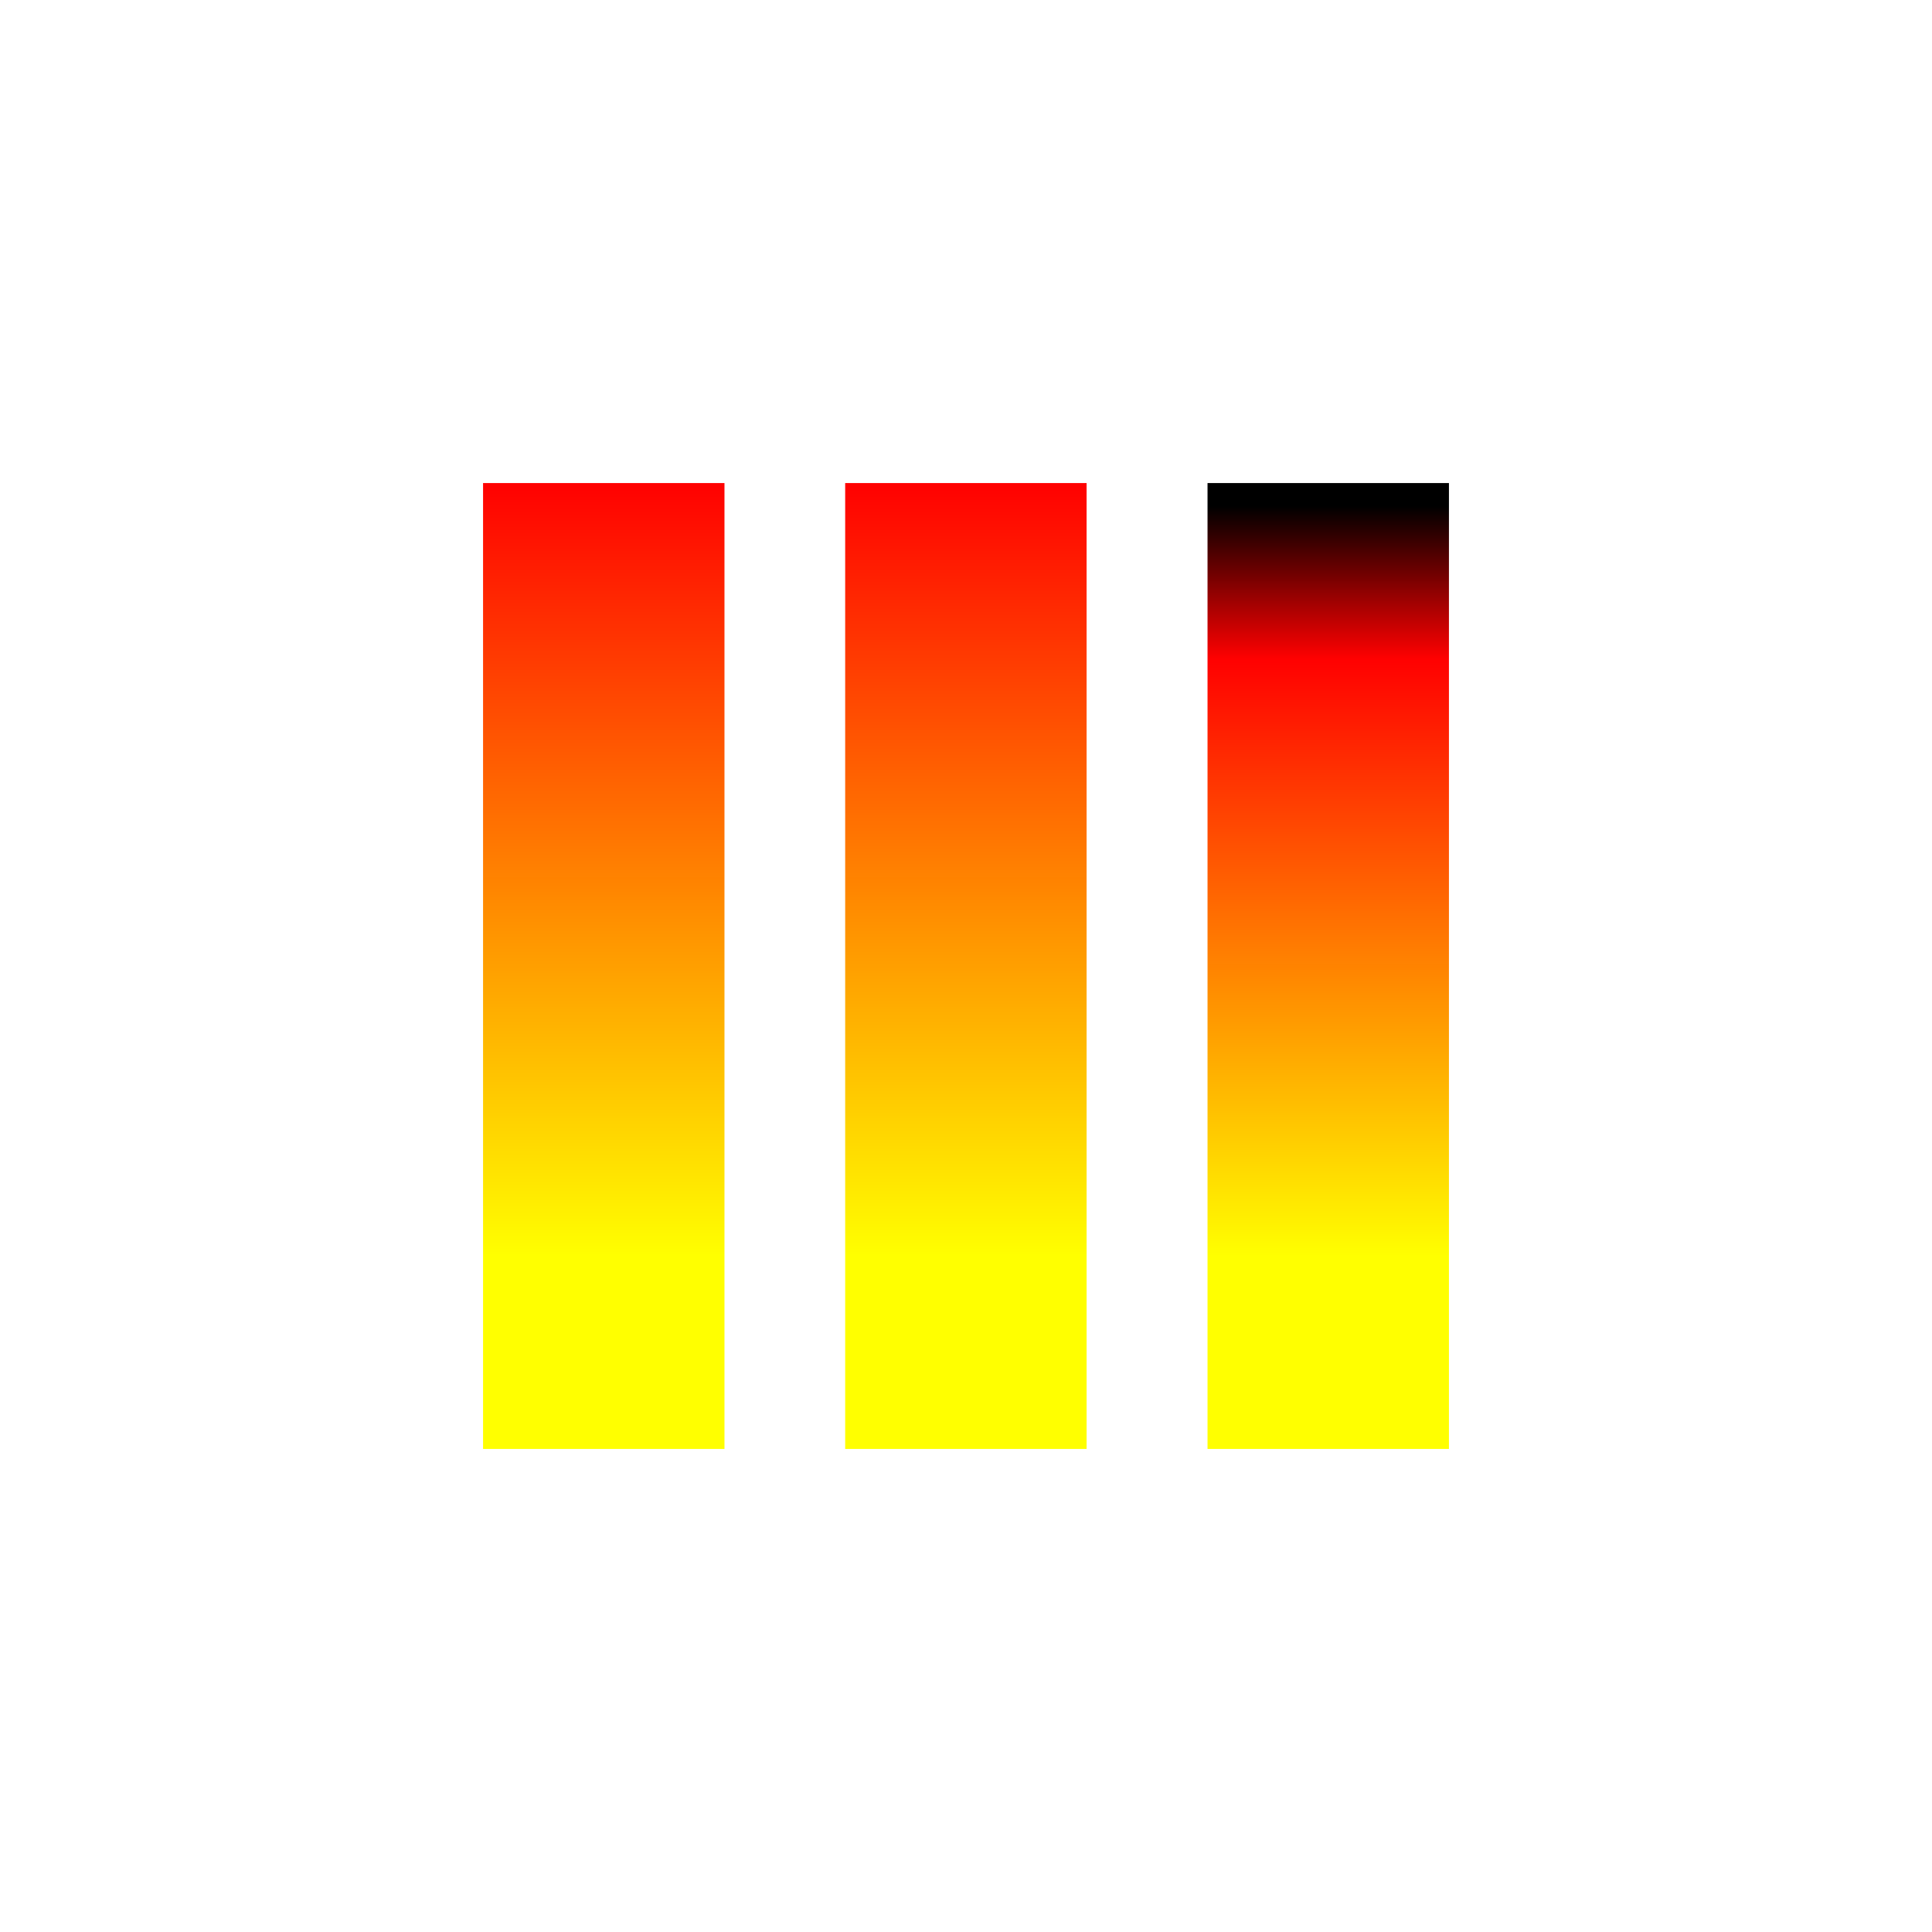
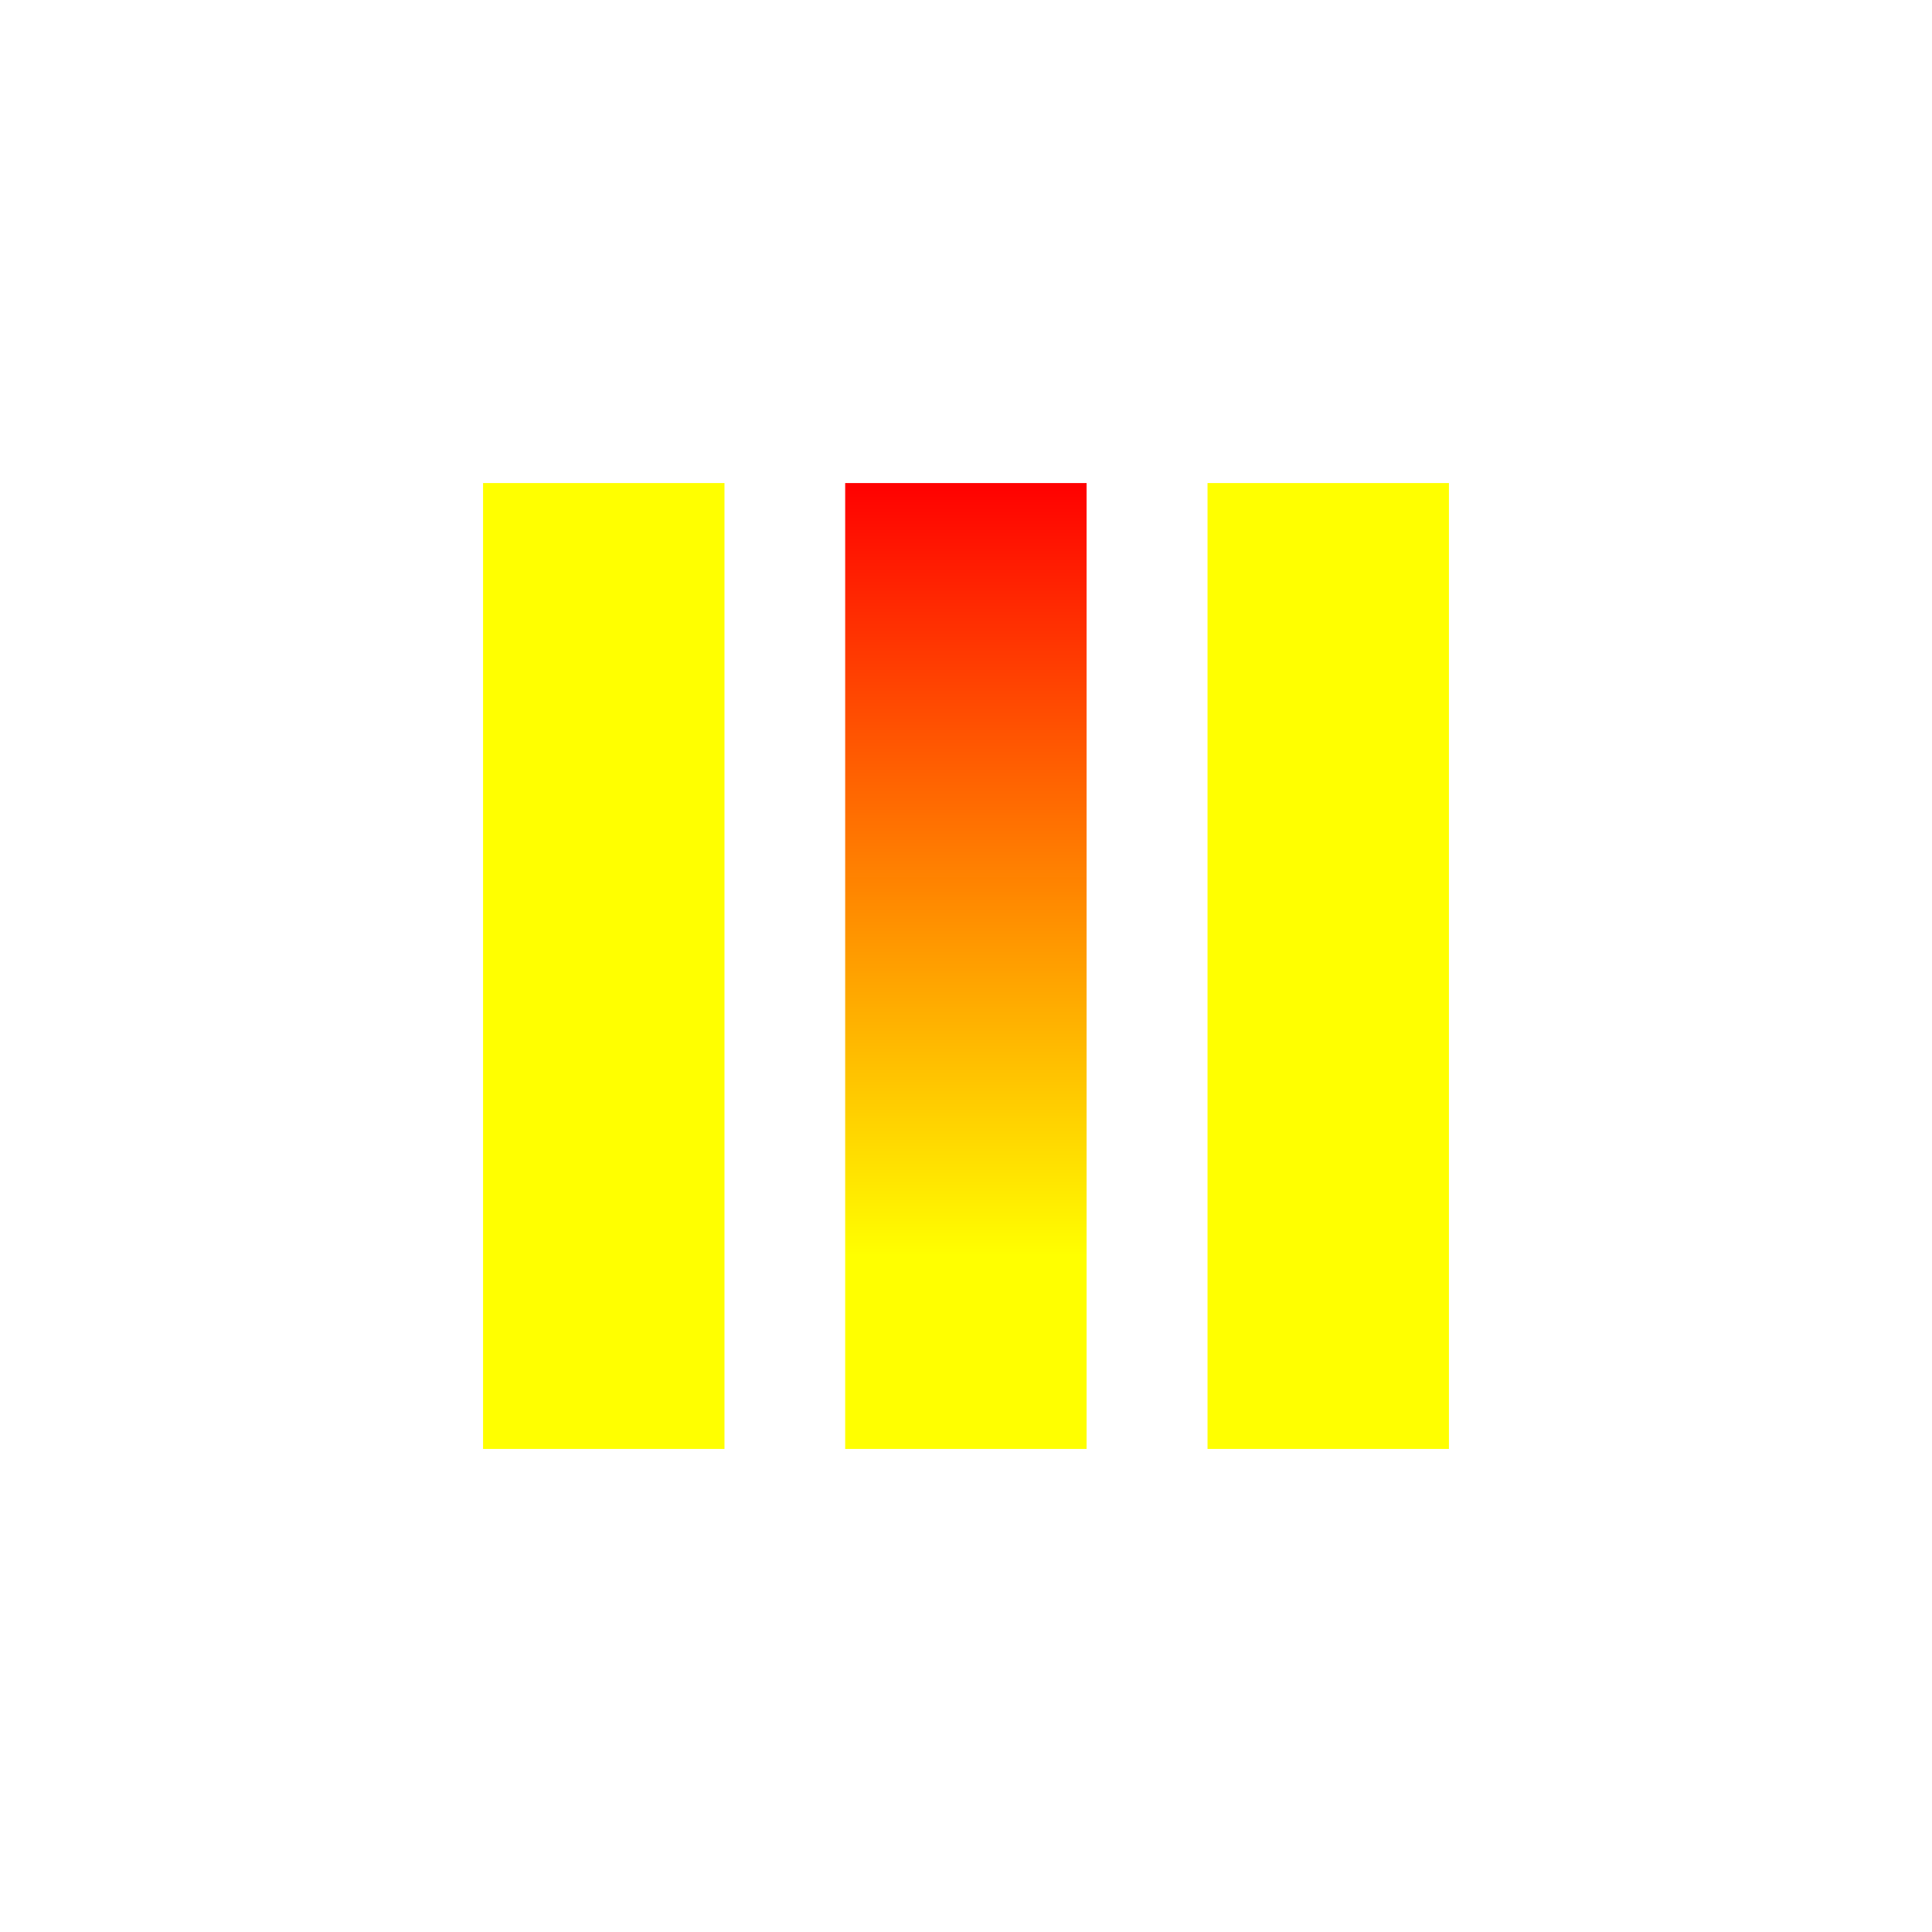
<svg xmlns="http://www.w3.org/2000/svg" xmlns:xlink="http://www.w3.org/1999/xlink" width="32" height="32" viewBox="0 0 8.467 8.467">
  <defs>
-     <linearGradient id="b">
+     <linearGradient id="a">
      <stop style="stop-color:#ff0;stop-opacity:1" offset="0" />
      <stop style="stop-color:red;stop-opacity:.996" offset=".772" />
      <stop style="stop-color:#000;stop-opacity:1" offset=".97" />
    </linearGradient>
-     <linearGradient id="a">
-       <stop style="stop-color:#ff0;stop-opacity:1" offset="0" />
-       <stop style="stop-color:red;stop-opacity:.996" offset=".602" />
-       <stop style="stop-color:#000;stop-opacity:1" offset="1" />
-     </linearGradient>
-     <linearGradient xlink:href="#b" id="d" x1="16" y1="30" x2="16" y2="22" gradientUnits="userSpaceOnUse" gradientTransform="matrix(.26458 0 0 .4233 0 -7.195)" />
-     <linearGradient id="c">
+     <linearGradient id="b">
      <stop style="stop-color:#ff0;stop-opacity:1" offset="0" />
      <stop style="stop-color:red;stop-opacity:.996" offset="1" />
    </linearGradient>
-     <linearGradient xlink:href="#c" id="f" gradientUnits="userSpaceOnUse" gradientTransform="matrix(.26458 0 0 .4233 0 -7.195)" x1="16" y1="30" x2="16" y2="22" />
-     <linearGradient xlink:href="#c" id="e" gradientUnits="userSpaceOnUse" gradientTransform="matrix(.26458 0 0 .4233 0 -7.195)" x1="16" y1="30" x2="16" y2="22" />
+     <linearGradient xlink:href="#b" id="c" gradientUnits="userSpaceOnUse" gradientTransform="matrix(.26458 0 0 .4233 0 -7.195)" x1="16" y1="30" x2="16" y2="22" />
  </defs>
-   <path style="fill:url(#d);stroke-width:.343;font-variation-settings:normal;opacity:1;vector-effect:none;fill-opacity:1;stroke:none;stroke-linecap:butt;stroke-linejoin:miter;stroke-miterlimit:4;stroke-dasharray:none;stroke-dashoffset:0;stroke-opacity:1;-inkscape-stroke:none;stop-color:#000;stop-opacity:1" d="M5.292 2.117H6.35V6.35H5.292Z" />
-   <path style="fill:url(#e);stroke-width:.343;font-variation-settings:normal;opacity:1;vector-effect:none;fill-opacity:1;stroke:none;stroke-linecap:butt;stroke-linejoin:miter;stroke-miterlimit:4;stroke-dasharray:none;stroke-dashoffset:0;stroke-opacity:1;-inkscape-stroke:none;stop-color:#000;stop-opacity:1" d="M3.704 2.117h1.058V6.35H3.704Z" />
-   <path style="fill:url(#f);stroke-width:.343;font-variation-settings:normal;opacity:1;vector-effect:none;fill-opacity:1;stroke:none;stroke-linecap:butt;stroke-linejoin:miter;stroke-miterlimit:4;stroke-dasharray:none;stroke-dashoffset:0;stroke-opacity:1;-inkscape-stroke:none;stop-color:#000;stop-opacity:1" d="M2.117 2.117h1.058V6.35H2.117Z" />
+   <path style="fill:#ff0;stroke-width:.343;font-variation-settings:normal;opacity:1;vector-effect:none;fill-opacity:1;stroke:none;stroke-linecap:butt;stroke-linejoin:miter;stroke-miterlimit:4;stroke-dasharray:none;stroke-dashoffset:0;stroke-opacity:1;-inkscape-stroke:none;stop-color:#000;stop-opacity:1" d="M5.292 2.117H6.35V6.35H5.292Z" />
+   <path style="fill:url(#c);stroke-width:.343;font-variation-settings:normal;opacity:1;vector-effect:none;fill-opacity:1;stroke:none;stroke-linecap:butt;stroke-linejoin:miter;stroke-miterlimit:4;stroke-dasharray:none;stroke-dashoffset:0;stroke-opacity:1;-inkscape-stroke:none;stop-color:#000;stop-opacity:1" d="M3.704 2.117h1.058V6.35H3.704Z" />
+   <path style="fill:#ff0;stroke-width:.343;font-variation-settings:normal;opacity:1;vector-effect:none;fill-opacity:1;stroke:none;stroke-linecap:butt;stroke-linejoin:miter;stroke-miterlimit:4;stroke-dasharray:none;stroke-dashoffset:0;stroke-opacity:1;-inkscape-stroke:none;stop-color:#000;stop-opacity:1" d="M2.117 2.117h1.058V6.35H2.117Z" />
</svg>
